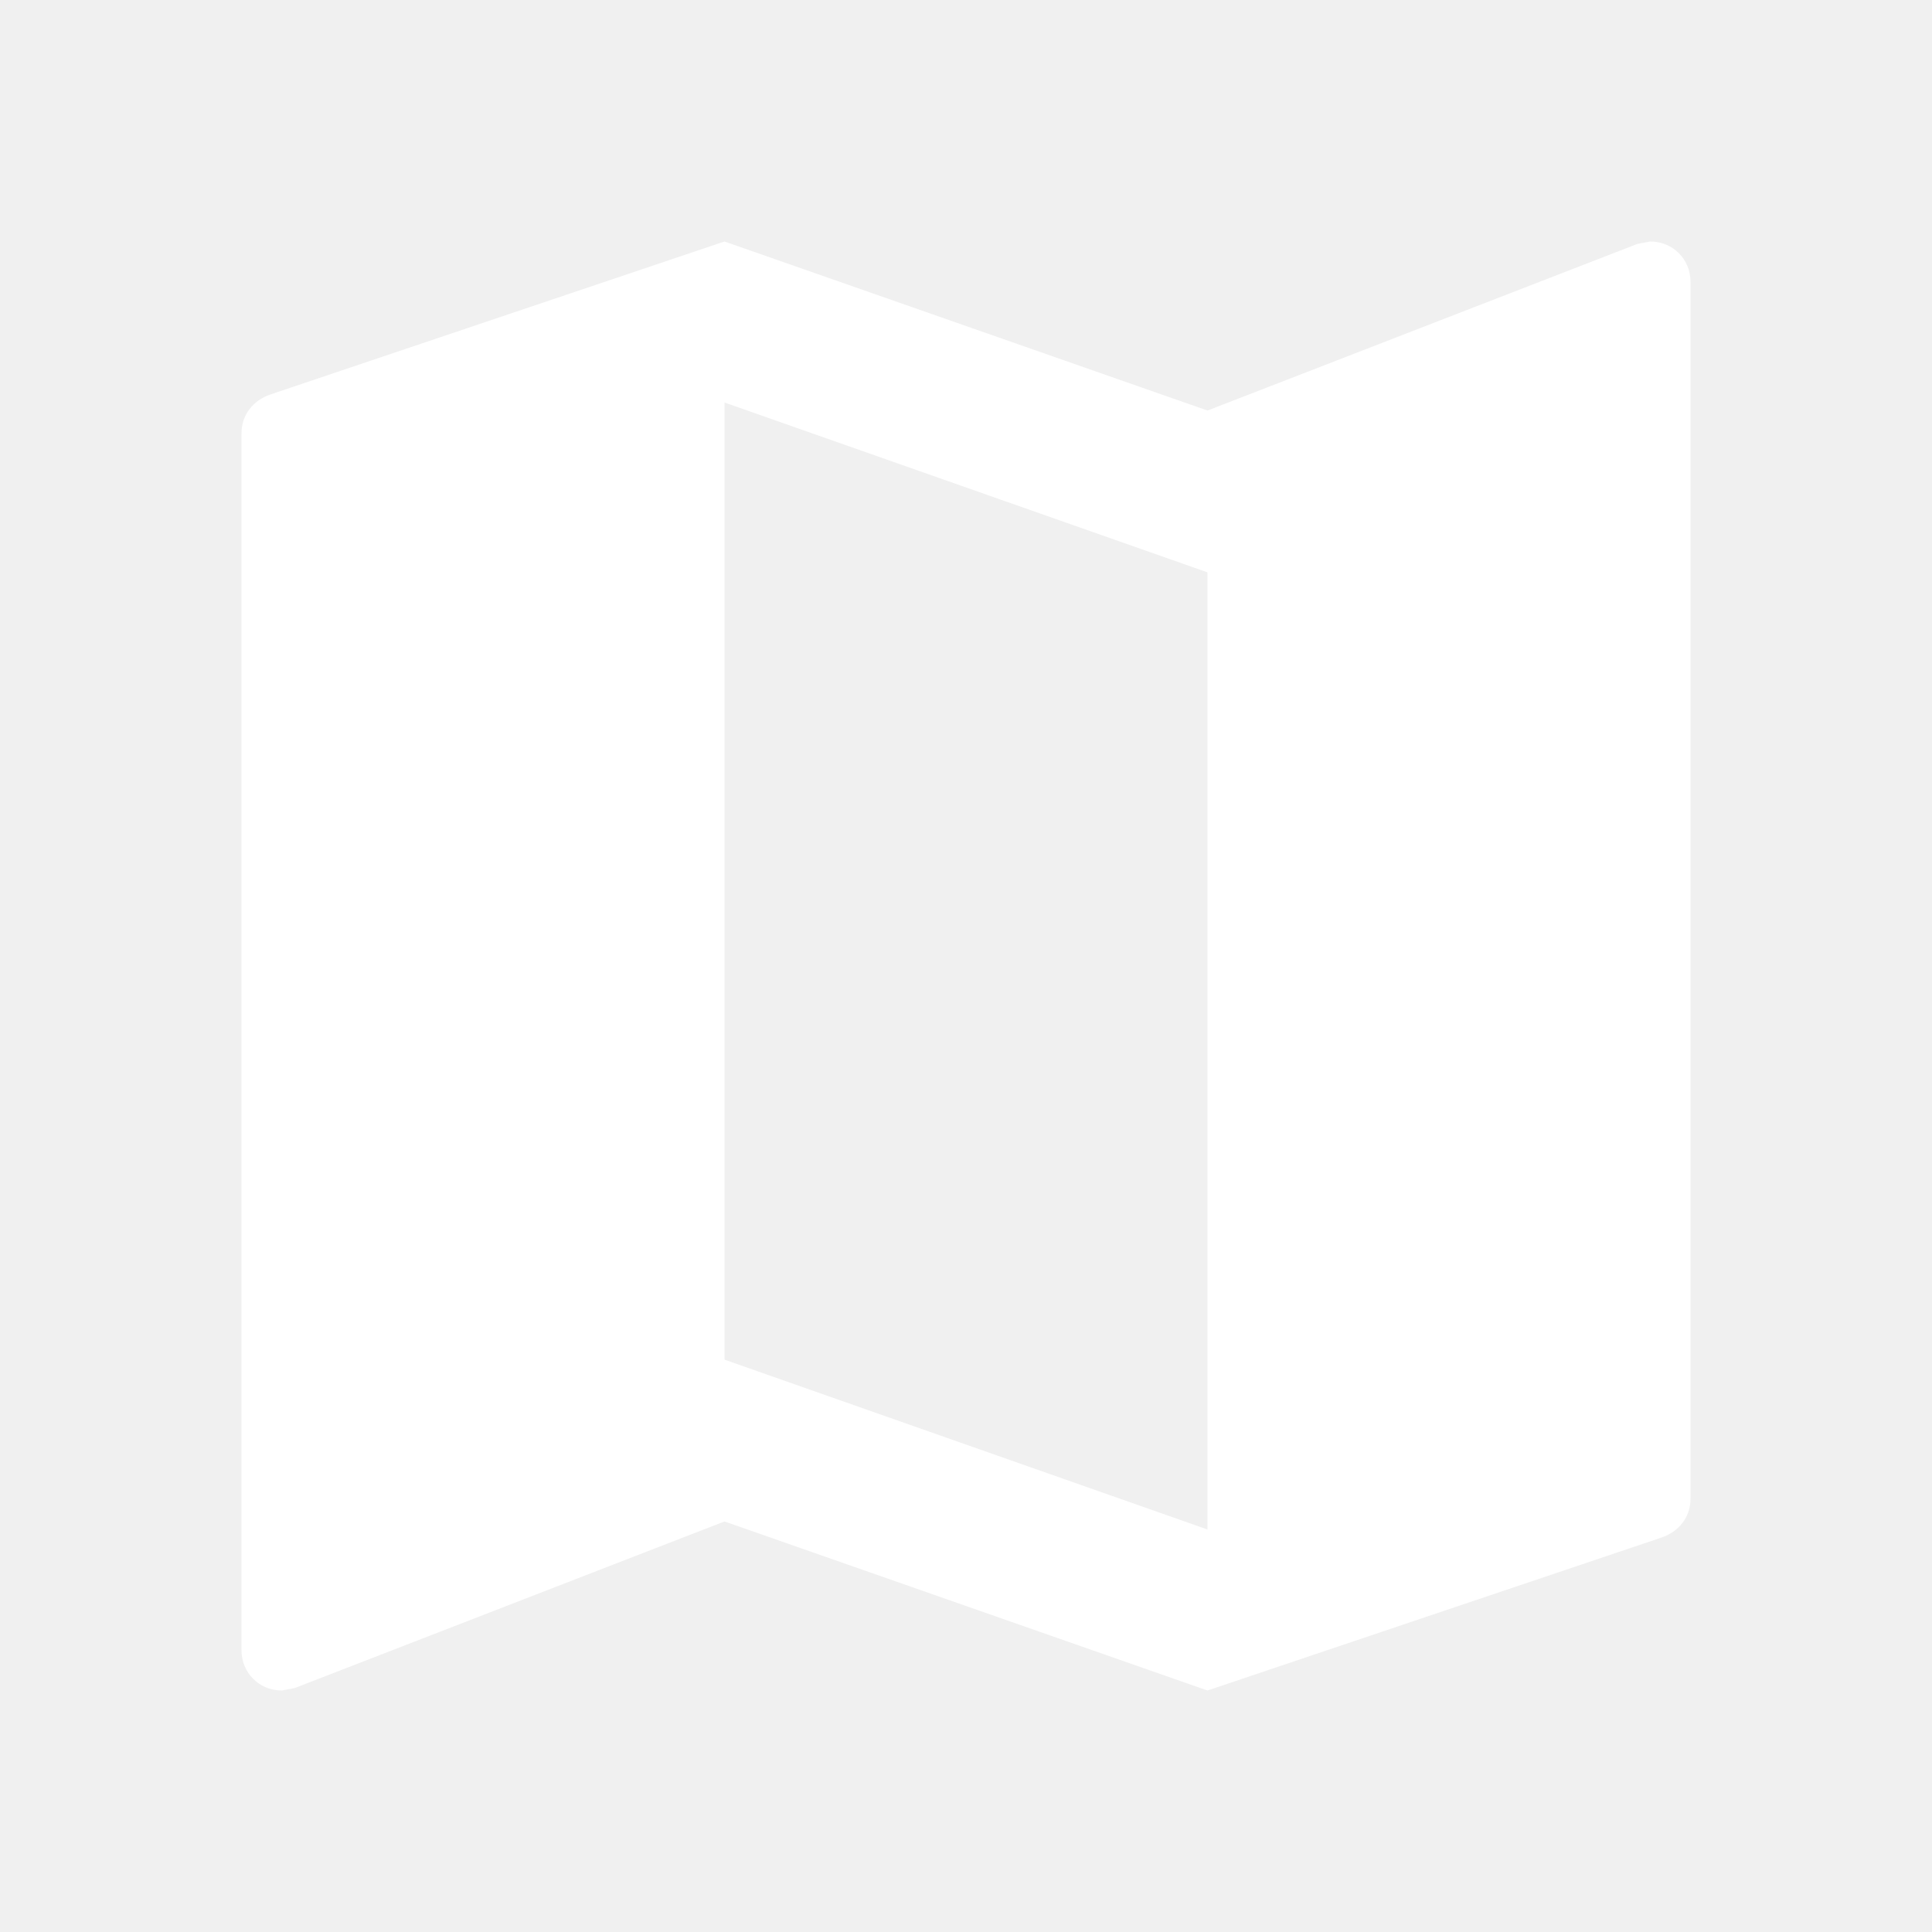
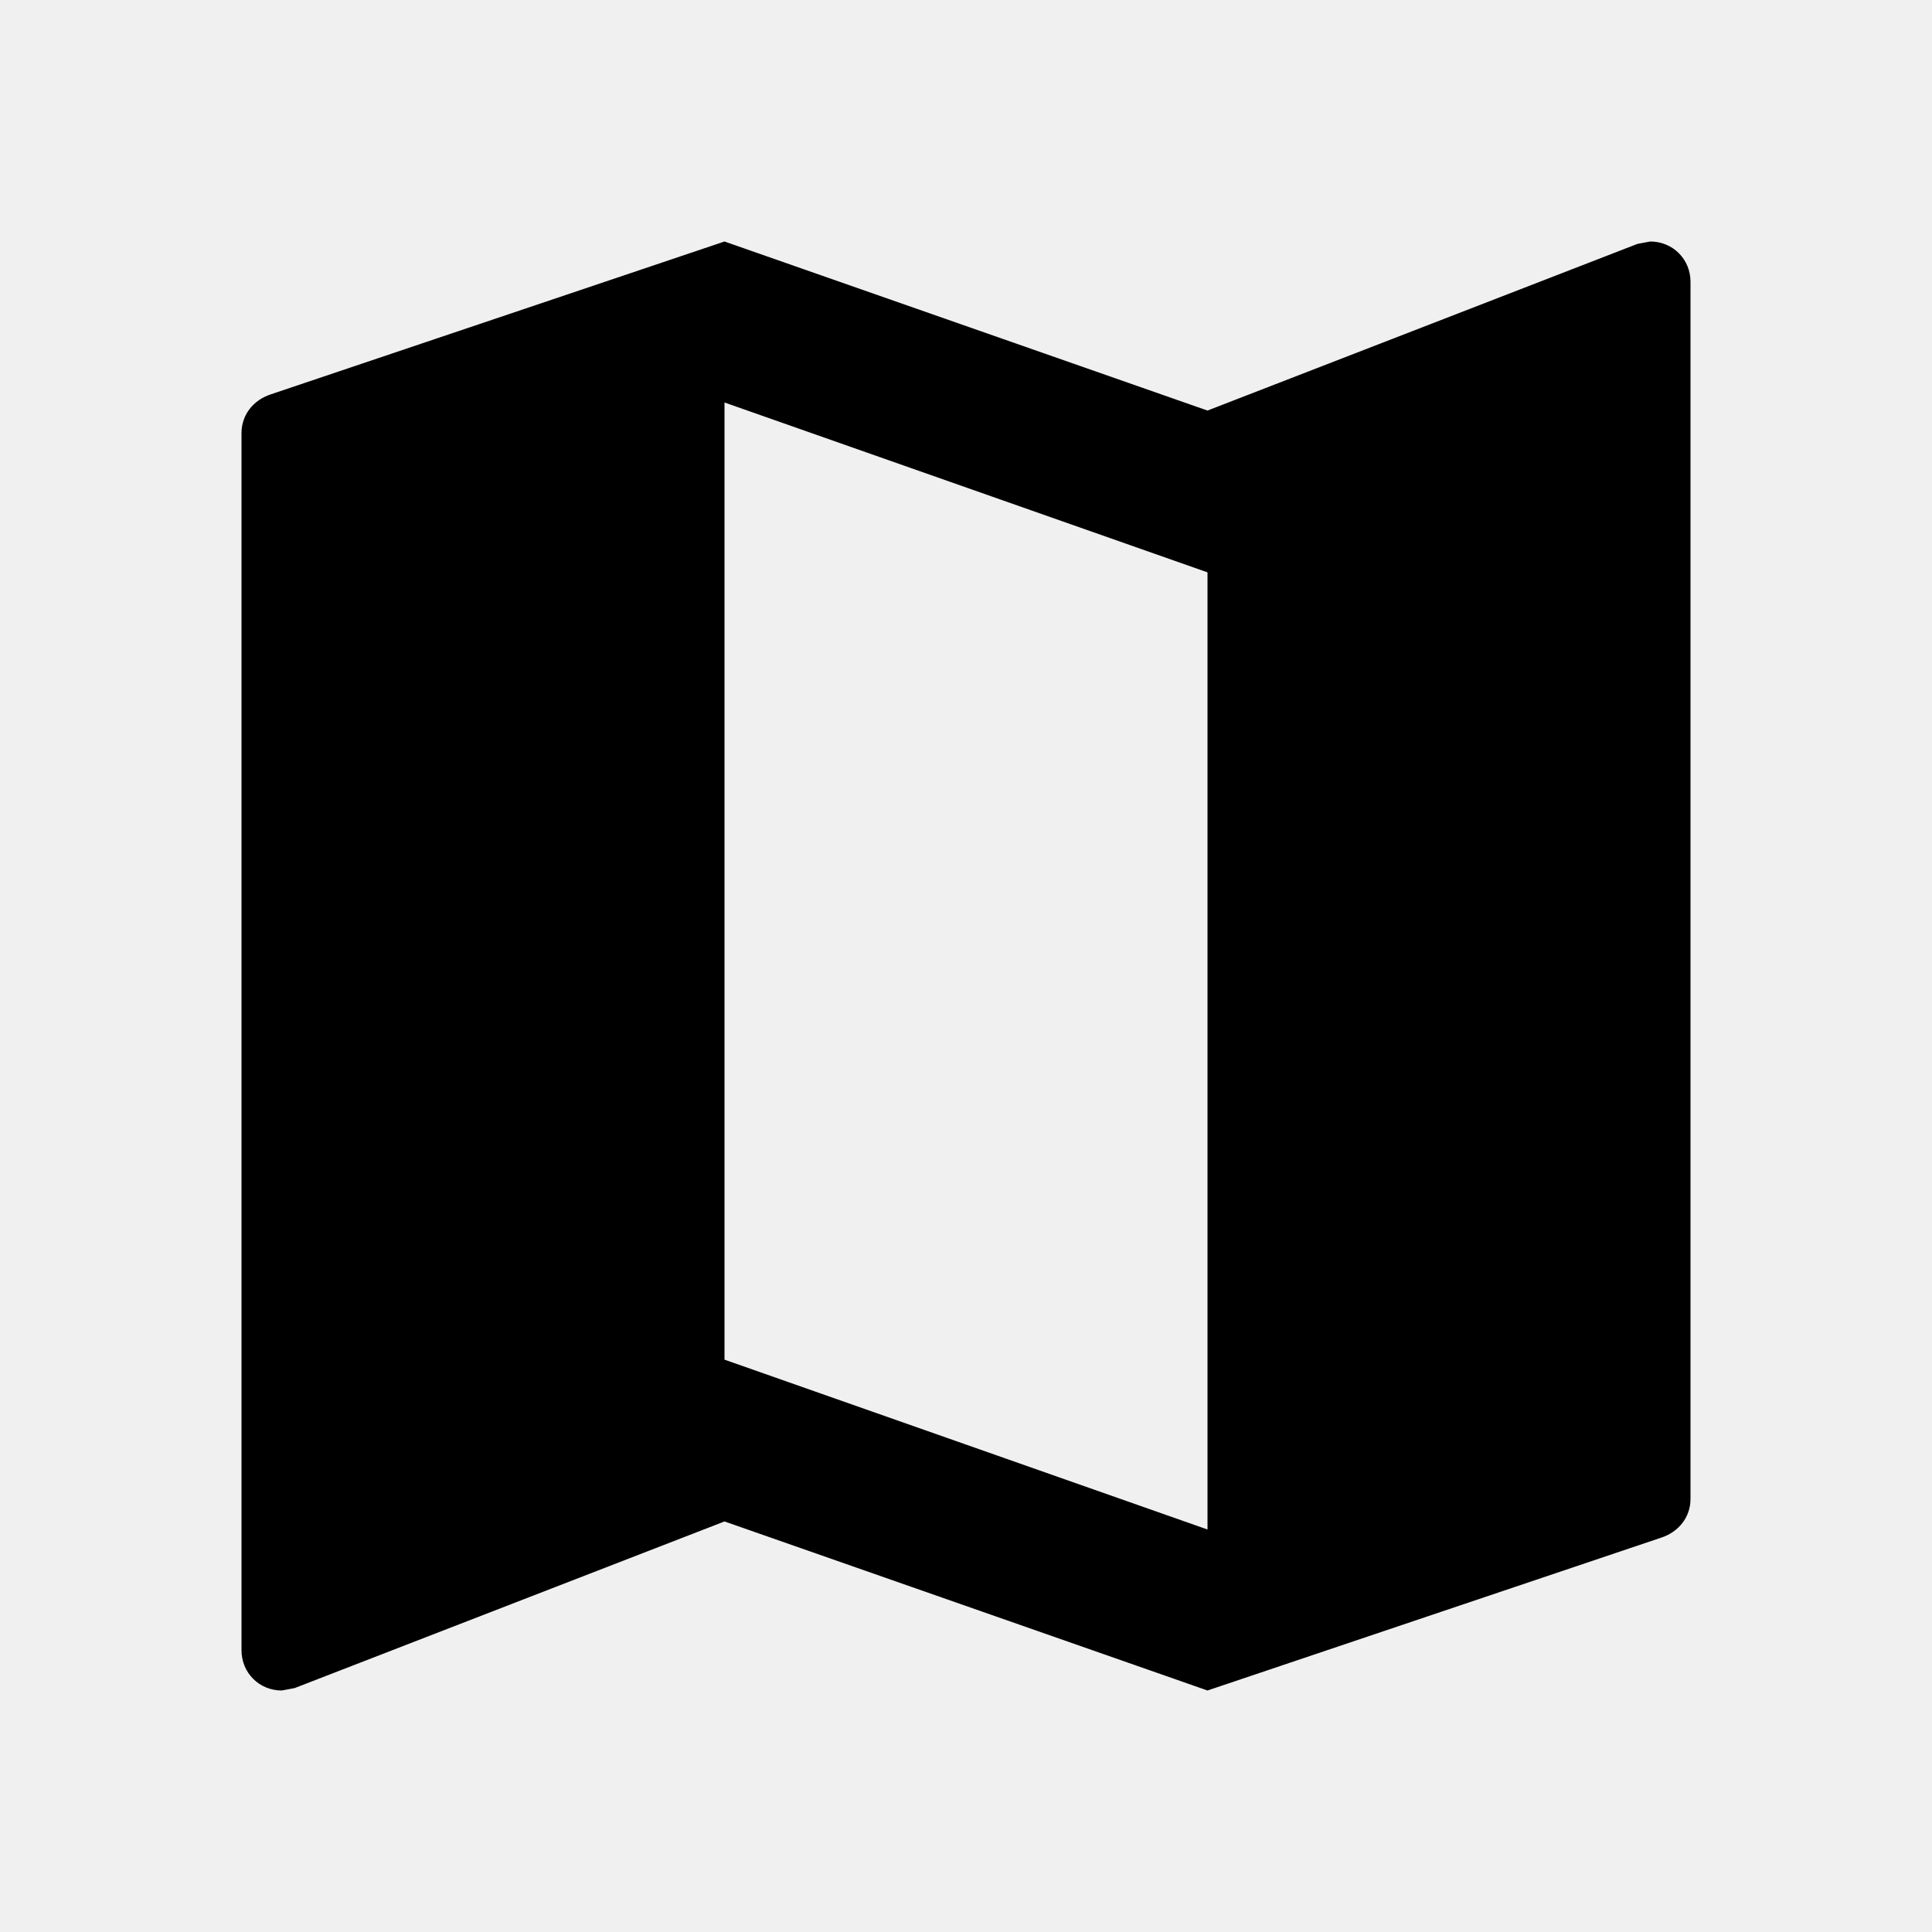
- <svg xmlns="http://www.w3.org/2000/svg" width="24" height="24" viewBox="0 0 24 24" fill="none">
-   <path d="M20.5 3L20.34 3.03L15 5.1L9 3L3.36 4.9C3.15 4.97 3 5.15 3 5.38V20.5C3 20.78 3.22 21 3.5 21L3.66 20.97L9 18.9L15 21L20.64 19.1C20.85 19.03 21 18.85 21 18.62V3.5C21 3.22 20.78 3 20.5 3ZM15 19L9 16.89V5L15 7.11V19Z" fill="white" />
+ <svg xmlns="http://www.w3.org/2000/svg" width="24" height="24" viewBox="0 0 24 24" fill="none" version="1.1" id="svg4">
+   <defs id="defs8" />
+   <path d="M20.5 3L20.34 3.03L15 5.1L9 3L3.36 4.9C3.15 4.97 3 5.15 3 5.38V20.5C3 20.78 3.22 21 3.5 21L3.66 20.97L9 18.9L15 21L20.64 19.1C20.85 19.03 21 18.85 21 18.62V3.5C21 3.22 20.78 3 20.5 3ZM15 19L9 16.89V5L15 7.11V19Z" fill="white" id="path2" style="fill:#000000" />
</svg>
